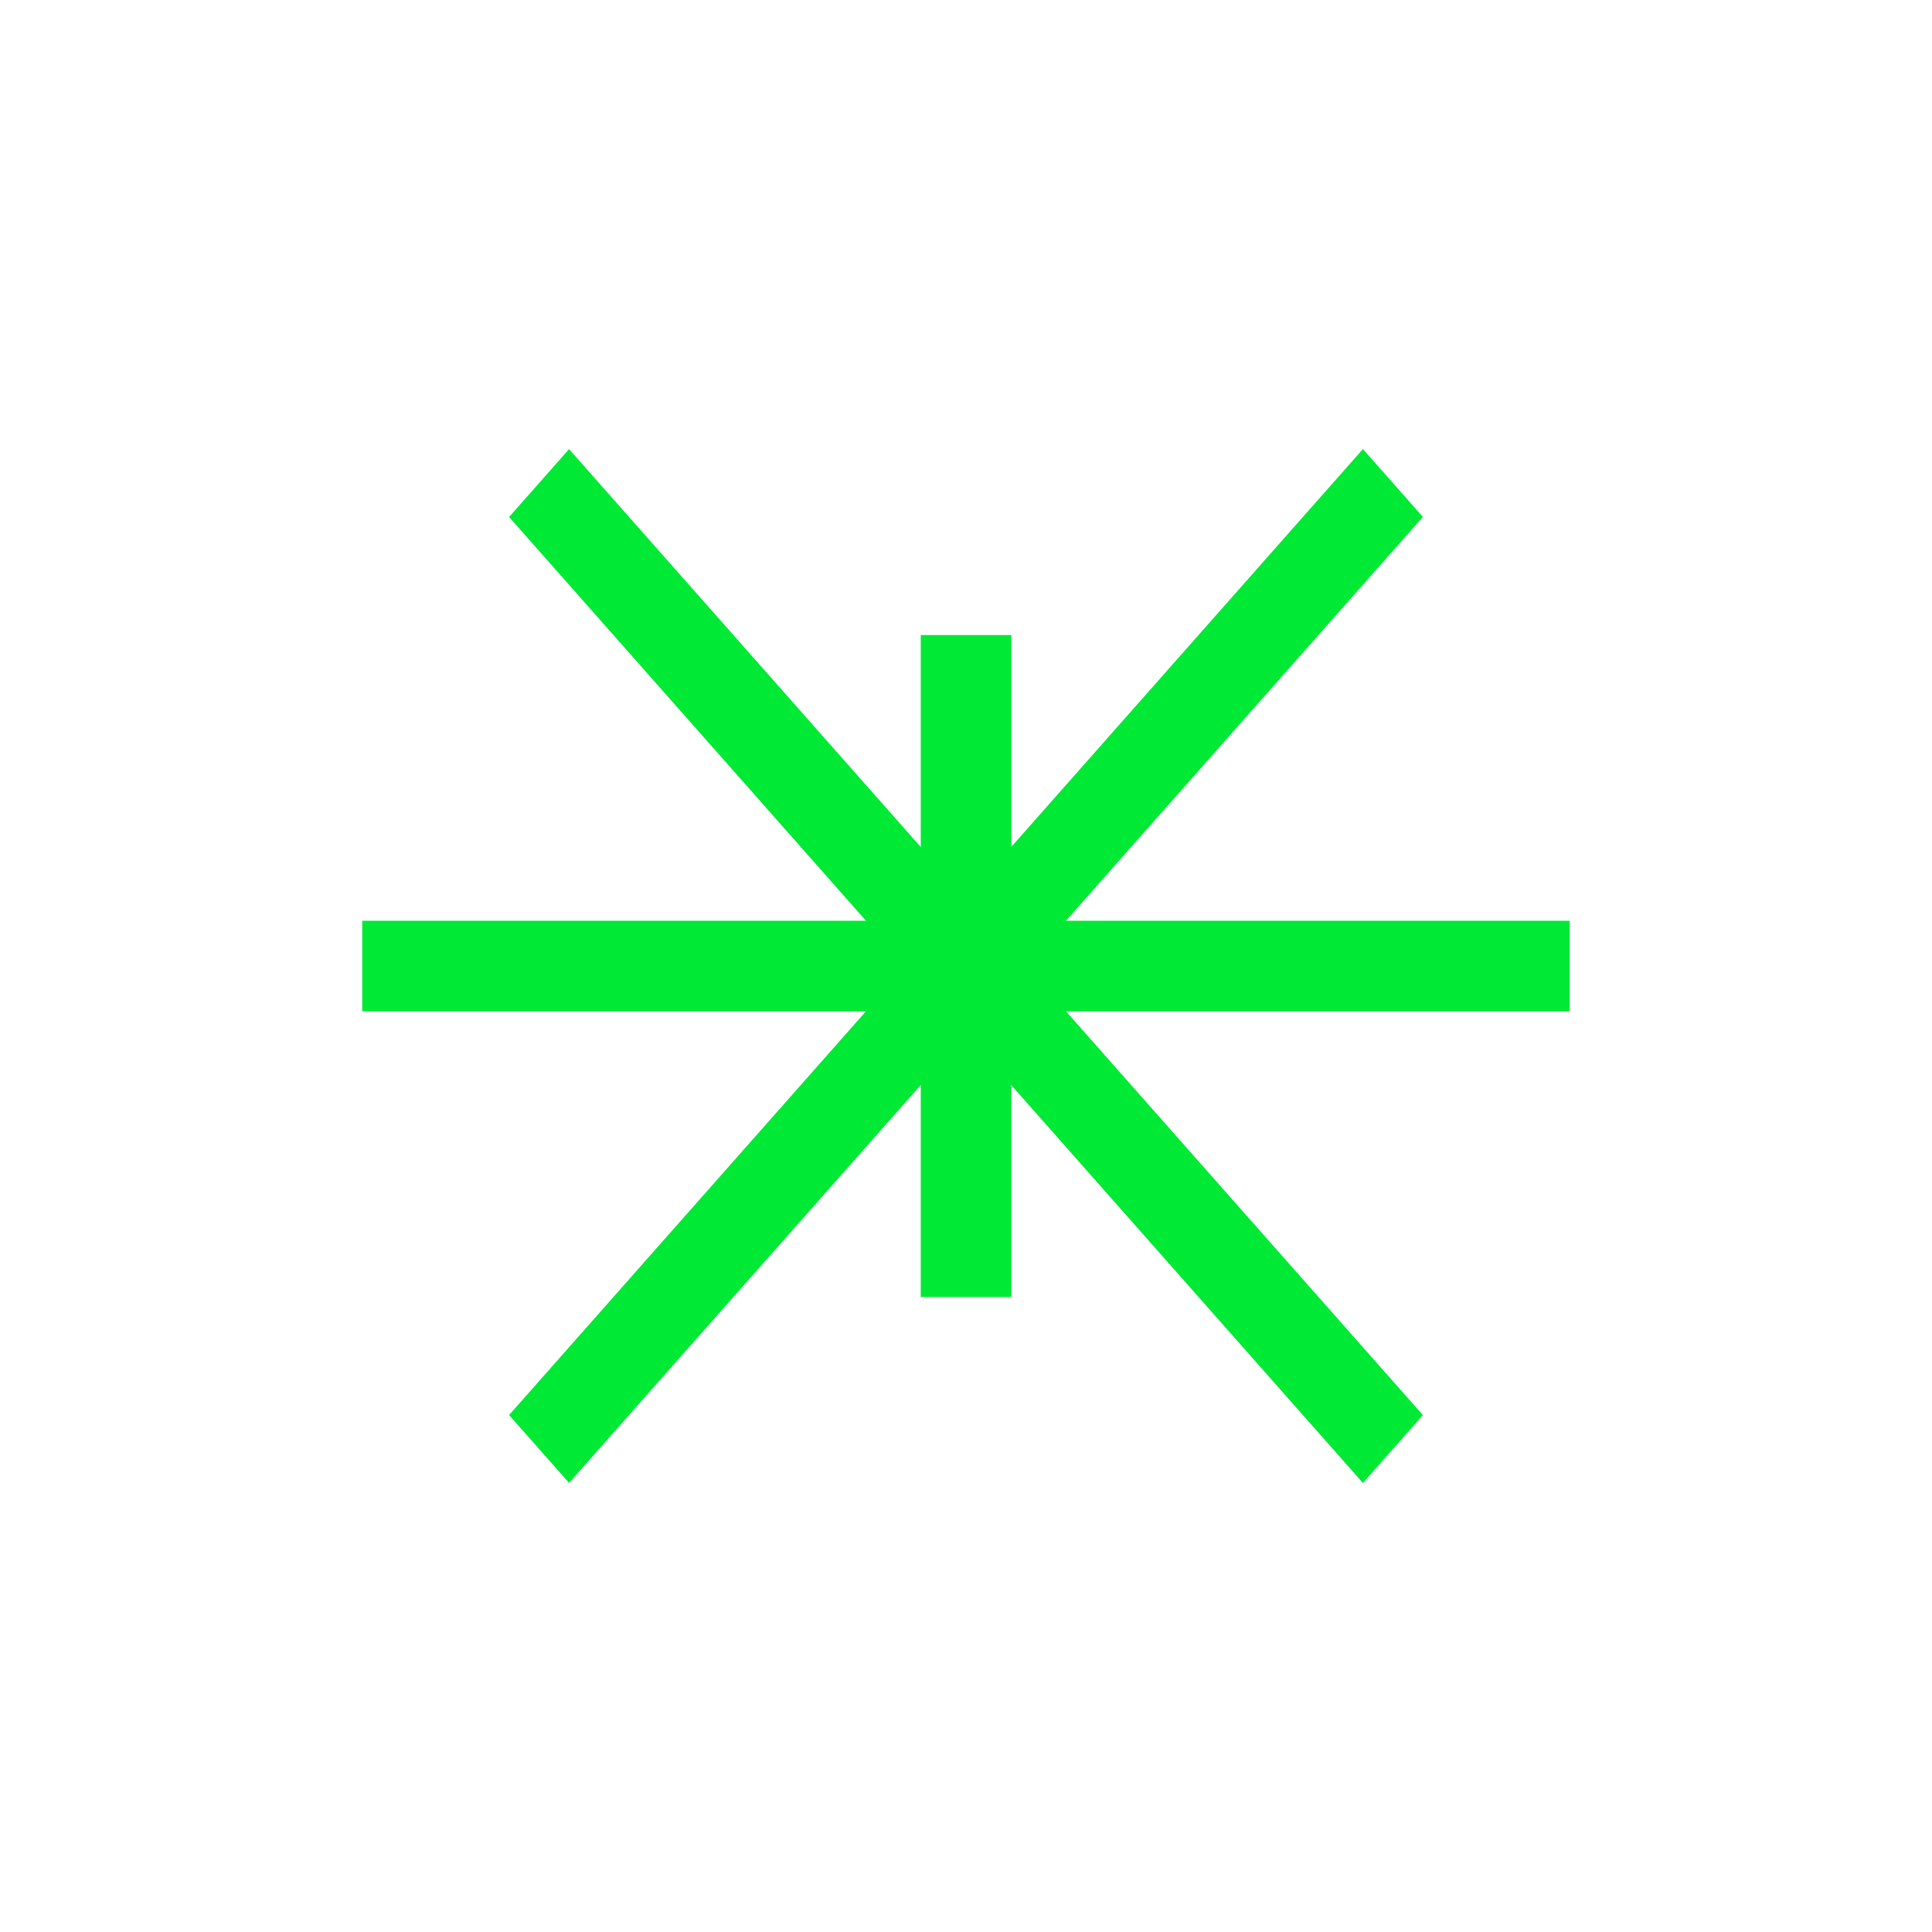
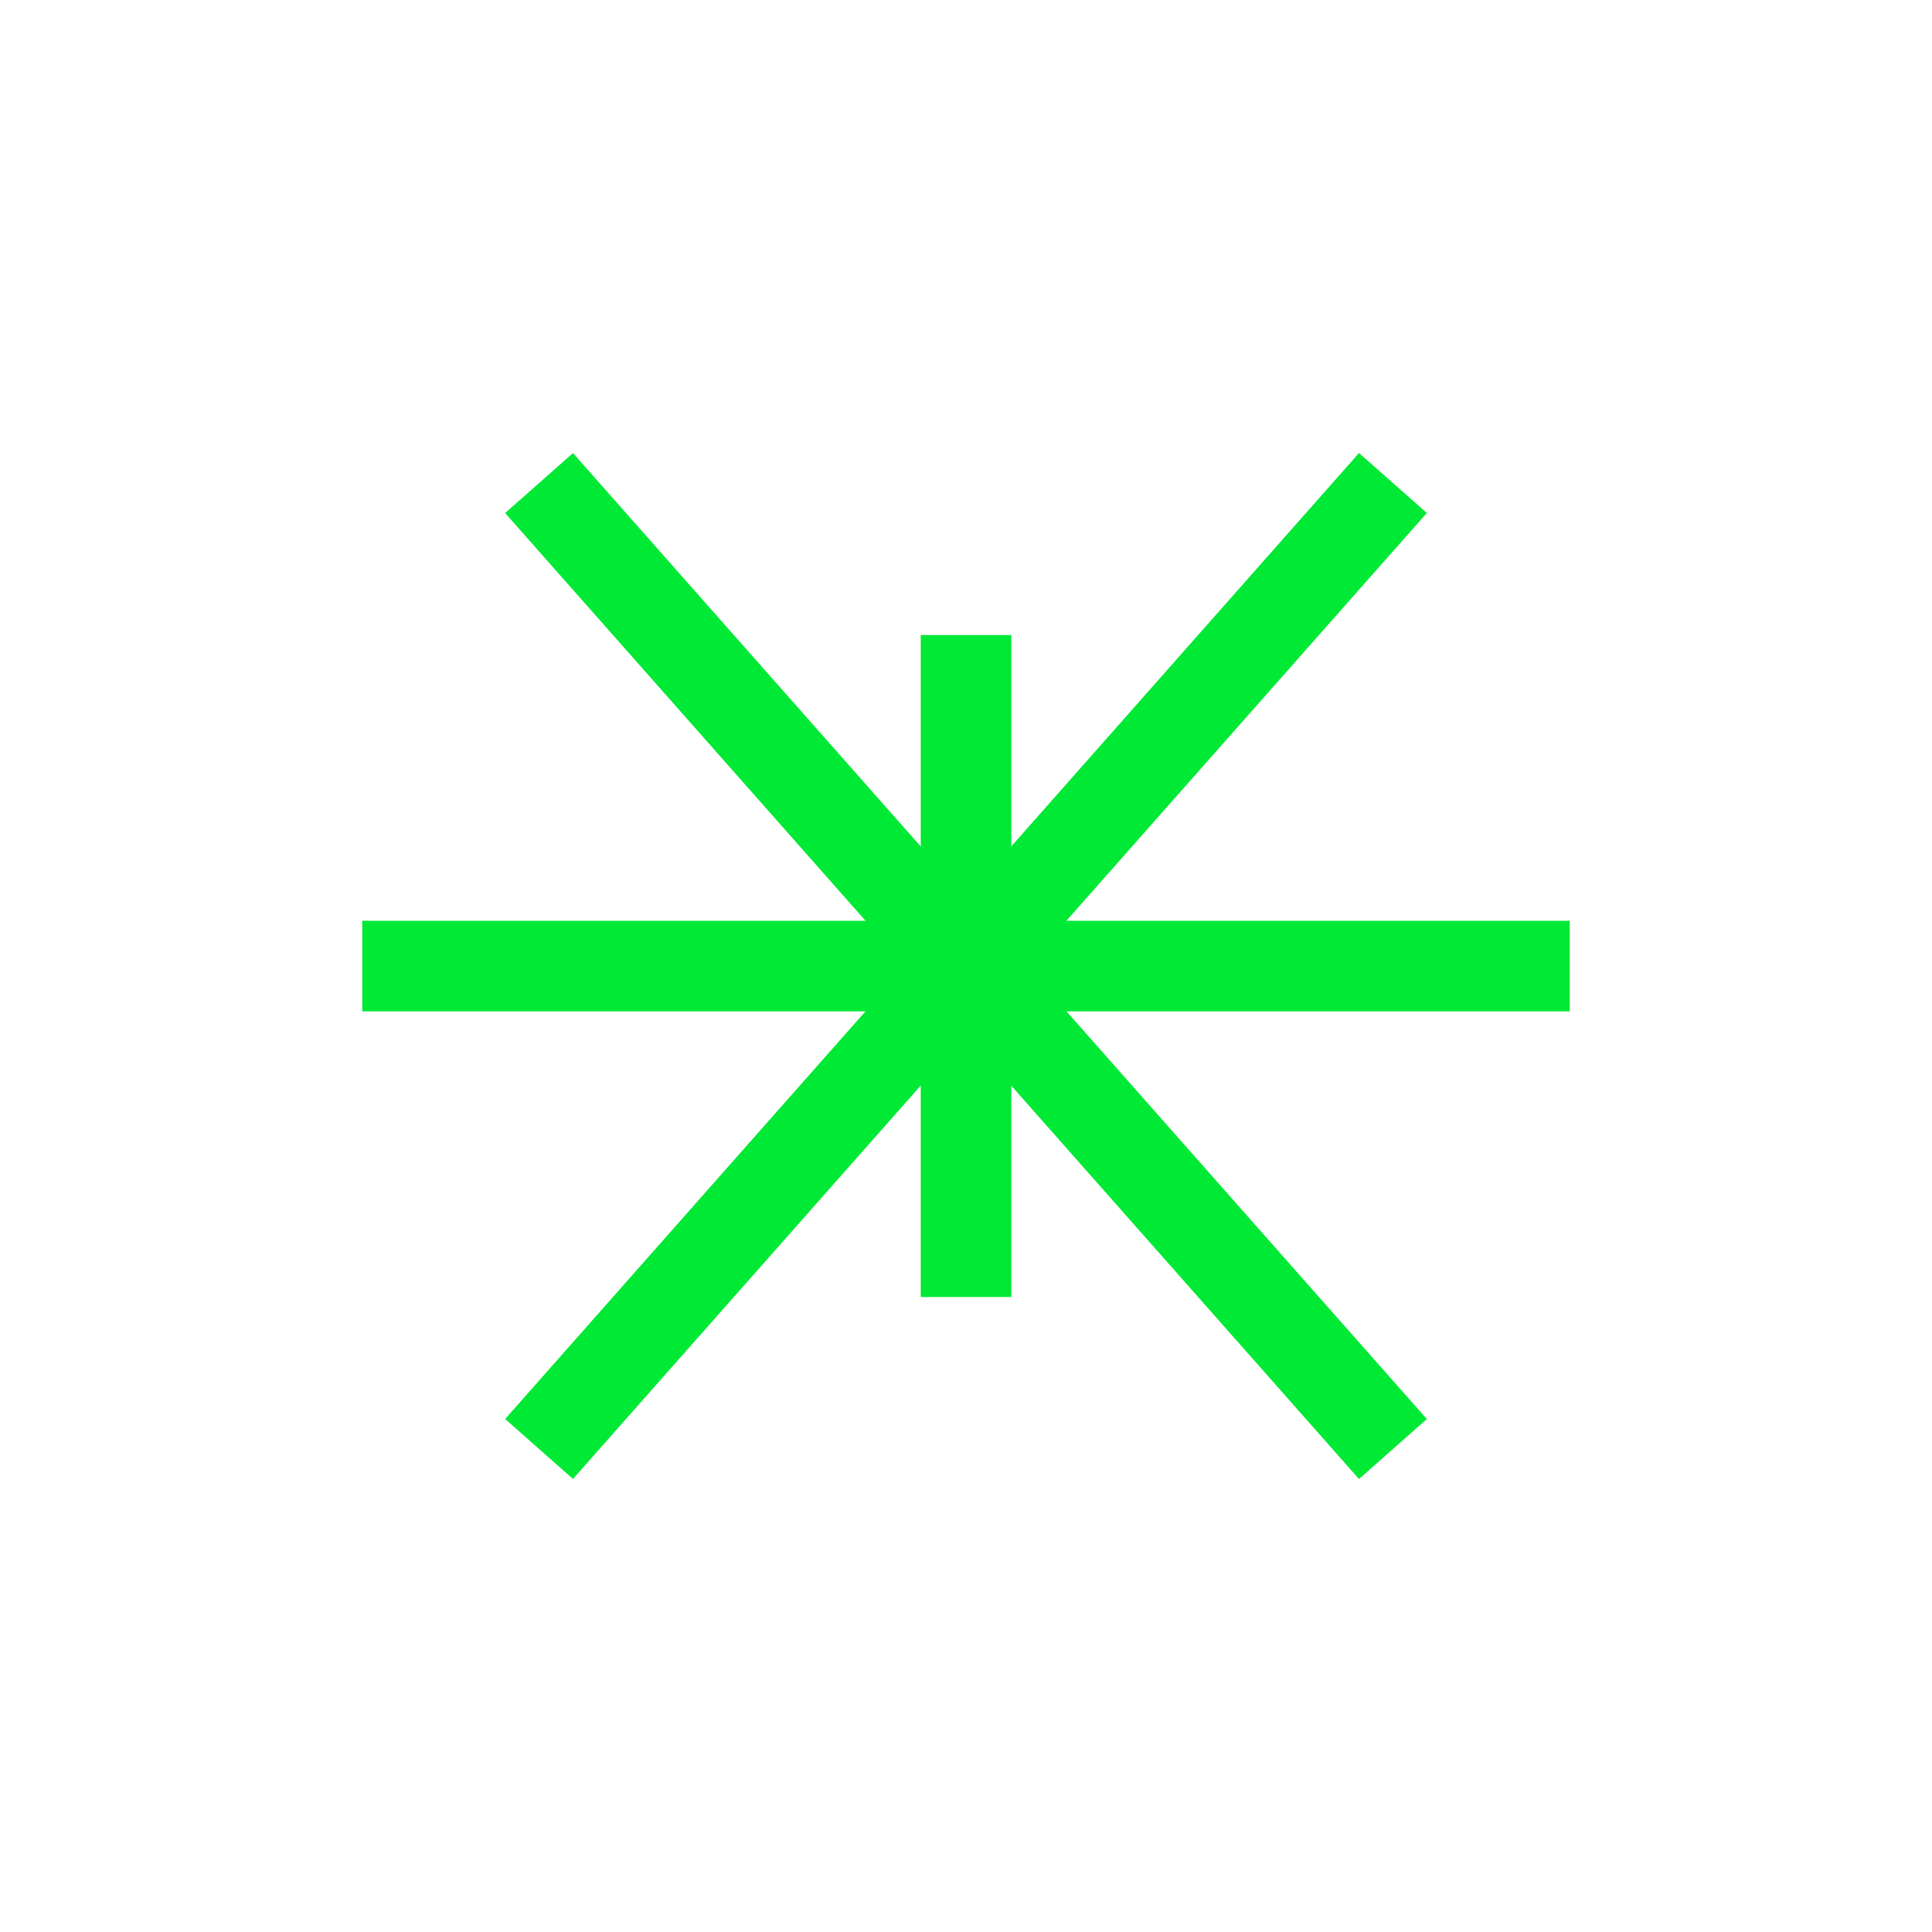
<svg xmlns="http://www.w3.org/2000/svg" class="home-glyph home-glyph--design" aria-hidden="true" width="64" height="64" viewBox="0 0 64 64" fill="none">
  <path pathLength="1" d="M32.001 42.965L32.001 21.037" stroke-width="3" stroke="#00E935" />
  <path pathLength="1" d="M12 32.002L52 32.002" stroke-width="3" stroke="#00E935" />
-   <path pathLength="1" d="M17.857 16.002L16.864 17.126L45.148 49.125L46.142 48.001L47.135 46.877L18.851 14.878L17.857 16.002Z" fill="#00E935" />
-   <path pathLength="1" d="M46.142 16L45.148 14.876L16.864 46.875L17.857 47.999L18.851 49.123L47.135 17.124L46.142 16Z" fill="#00E935" />
+   <path pathLength="1" d="M17.857 16.002L46.142 48.001" stroke-width="3" stroke="#00E935" />
+   <path pathLength="1" d="M46.142 16L17.857 47.999" stroke-width="3" stroke="#00E935" />
</svg>
